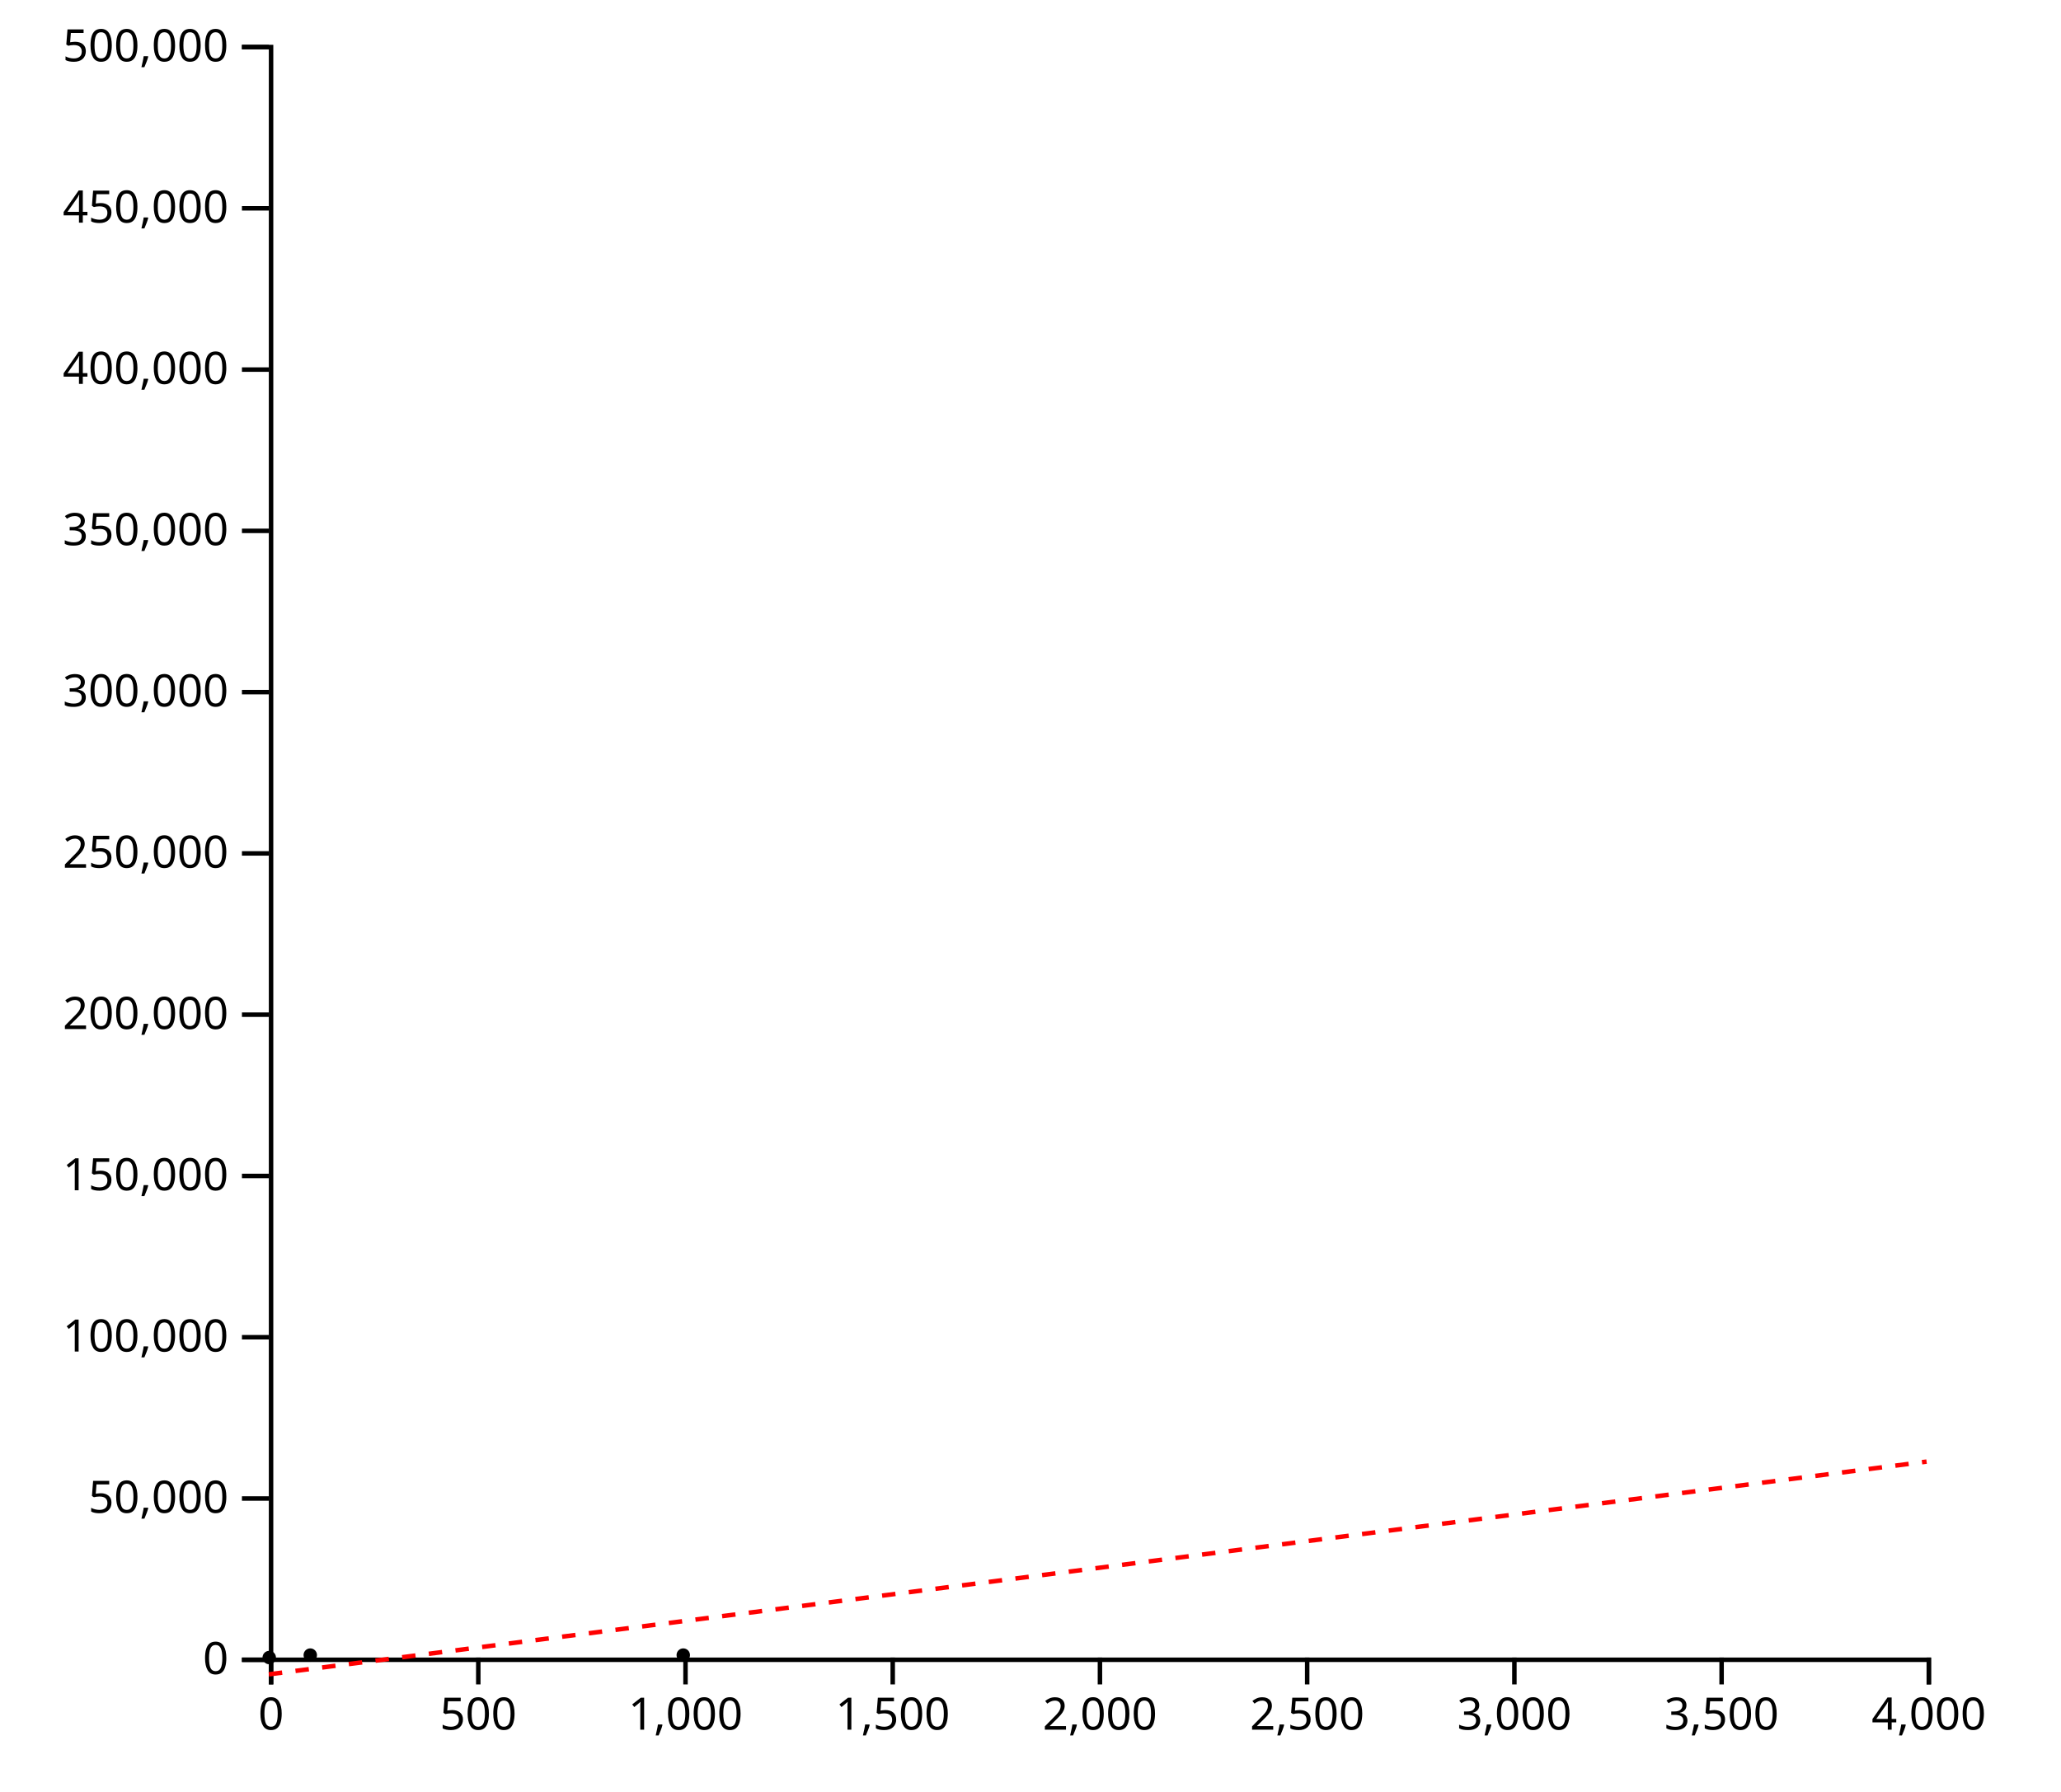
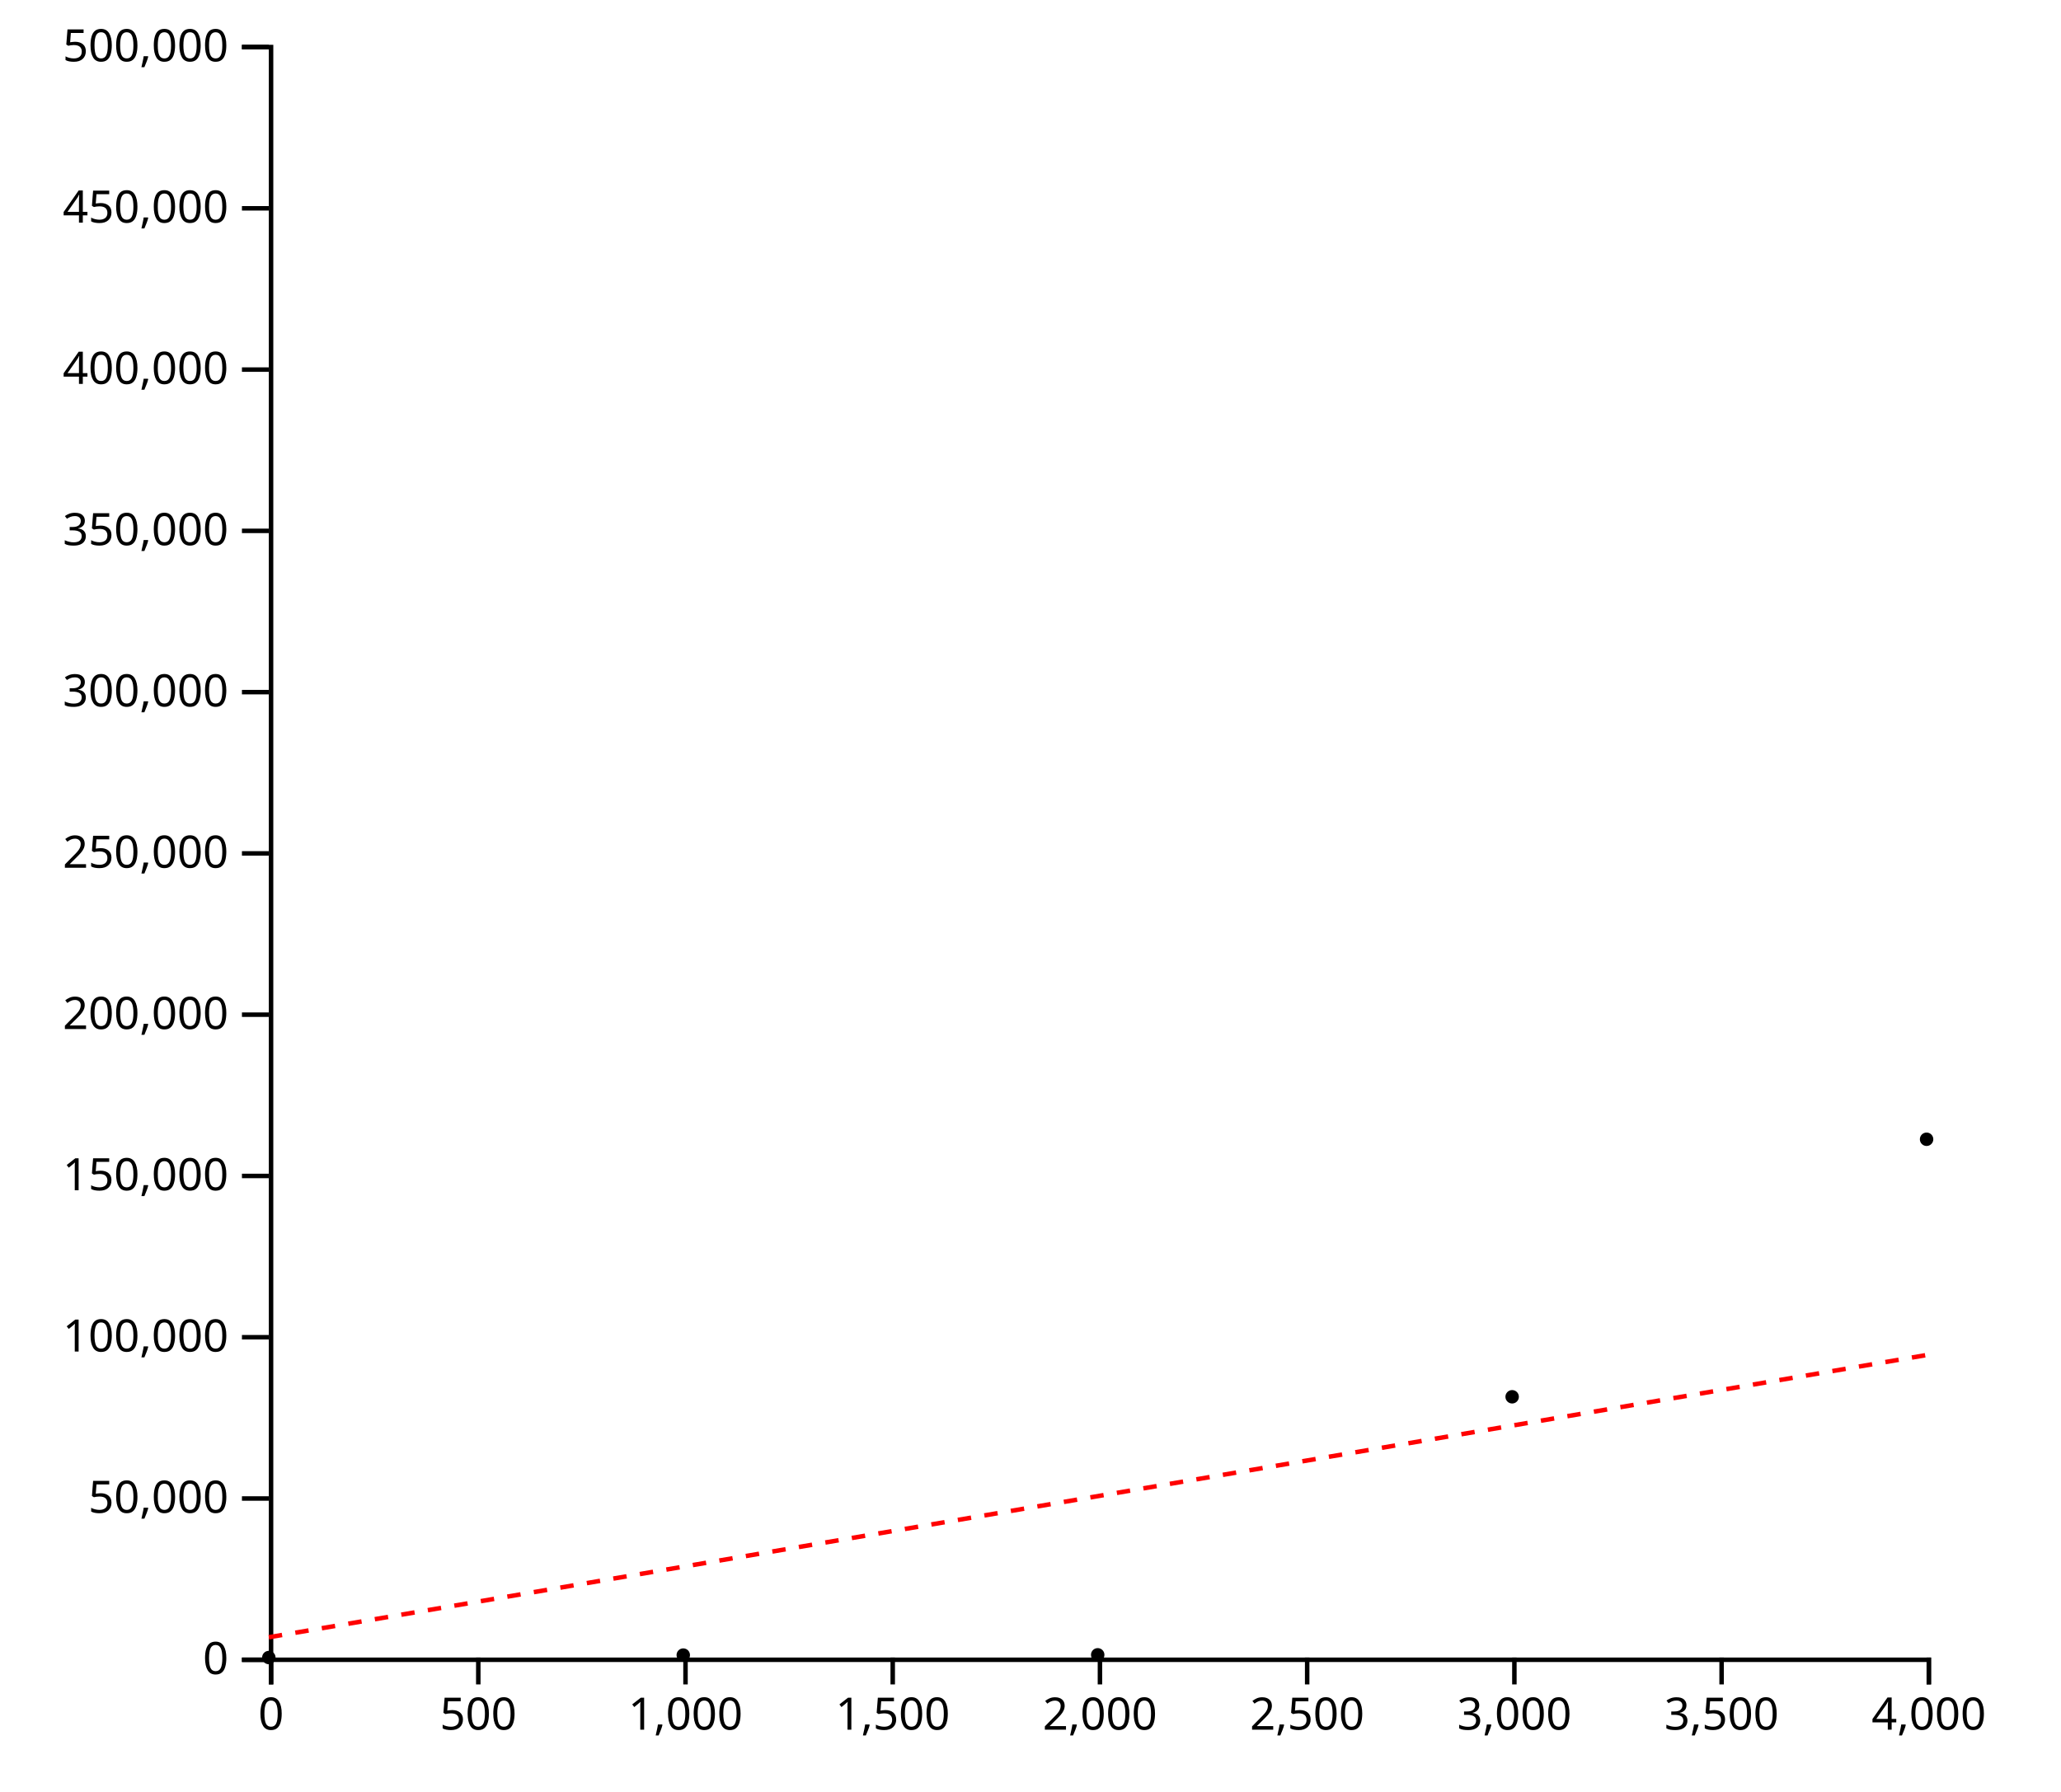
<svg xmlns="http://www.w3.org/2000/svg" width="460" height="400">
  <g transform="translate(60,10)">
    <g transform="translate(0,360)" fill="none" font-size="10" font-family="sans-serif" text-anchor="middle">
      <path class="domain" stroke="currentColor" d="M0.5,6V0.5H370.5V6" />
      <g class="tick" opacity="1" transform="translate(0.5,0)">
        <line stroke="currentColor" y2="6" />
        <text fill="currentColor" y="9" dy="0.71em">0</text>
      </g>
      <g class="tick" opacity="1" transform="translate(46.75,0)">
        <line stroke="currentColor" y2="6" />
        <text fill="currentColor" y="9" dy="0.71em">500</text>
      </g>
      <g class="tick" opacity="1" transform="translate(93,0)">
        <line stroke="currentColor" y2="6" />
        <text fill="currentColor" y="9" dy="0.71em">1,000</text>
      </g>
      <g class="tick" opacity="1" transform="translate(139.25,0)">
        <line stroke="currentColor" y2="6" />
        <text fill="currentColor" y="9" dy="0.71em">1,500</text>
      </g>
      <g class="tick" opacity="1" transform="translate(185.5,0)">
        <line stroke="currentColor" y2="6" />
        <text fill="currentColor" y="9" dy="0.71em">2,000</text>
      </g>
      <g class="tick" opacity="1" transform="translate(231.75,0)">
        <line stroke="currentColor" y2="6" />
        <text fill="currentColor" y="9" dy="0.71em">2,500</text>
      </g>
      <g class="tick" opacity="1" transform="translate(278,0)">
        <line stroke="currentColor" y2="6" />
        <text fill="currentColor" y="9" dy="0.71em">3,000</text>
      </g>
      <g class="tick" opacity="1" transform="translate(324.25,0)">
        <line stroke="currentColor" y2="6" />
        <text fill="currentColor" y="9" dy="0.71em">3,500</text>
      </g>
      <g class="tick" opacity="1" transform="translate(370.5,0)">
        <line stroke="currentColor" y2="6" />
        <text fill="currentColor" y="9" dy="0.71em">4,000</text>
      </g>
    </g>
    <g fill="none" font-size="10" font-family="sans-serif" text-anchor="end">
      <path class="domain" stroke="currentColor" d="M-6,360.5H0.5V0.5H-6" />
      <g class="tick" opacity="1" transform="translate(0,360.5)">
        <line stroke="currentColor" x2="-6" />
        <text fill="currentColor" x="-9" dy="0.32em">0</text>
      </g>
      <g class="tick" opacity="1" transform="translate(0,324.5)">
        <line stroke="currentColor" x2="-6" />
        <text fill="currentColor" x="-9" dy="0.32em">50,000</text>
      </g>
      <g class="tick" opacity="1" transform="translate(0,288.5)">
        <line stroke="currentColor" x2="-6" />
        <text fill="currentColor" x="-9" dy="0.32em">100,000</text>
      </g>
      <g class="tick" opacity="1" transform="translate(0,252.5)">
        <line stroke="currentColor" x2="-6" />
        <text fill="currentColor" x="-9" dy="0.32em">150,000</text>
      </g>
      <g class="tick" opacity="1" transform="translate(0,216.5)">
        <line stroke="currentColor" x2="-6" />
        <text fill="currentColor" x="-9" dy="0.32em">200,000</text>
      </g>
      <g class="tick" opacity="1" transform="translate(0,180.5)">
        <line stroke="currentColor" x2="-6" />
        <text fill="currentColor" x="-9" dy="0.32em">250,000</text>
      </g>
      <g class="tick" opacity="1" transform="translate(0,144.5)">
        <line stroke="currentColor" x2="-6" />
        <text fill="currentColor" x="-9" dy="0.32em">300,000</text>
      </g>
      <g class="tick" opacity="1" transform="translate(0,108.5)">
        <line stroke="currentColor" x2="-6" />
        <text fill="currentColor" x="-9" dy="0.32em">350,000</text>
      </g>
      <g class="tick" opacity="1" transform="translate(0,72.5)">
        <line stroke="currentColor" x2="-6" />
        <text fill="currentColor" x="-9" dy="0.32em">400,000</text>
      </g>
      <g class="tick" opacity="1" transform="translate(0,36.5)">
        <line stroke="currentColor" x2="-6" />
        <text fill="currentColor" x="-9" dy="0.32em">450,000</text>
      </g>
      <g class="tick" opacity="1" transform="translate(0,0.5)">
        <line stroke="currentColor" x2="-6" />
        <text fill="currentColor" x="-9" dy="0.32em">500,000</text>
      </g>
    </g>
    <g>
-       <circle cx="0.092" cy="360" r="1.5" style="fill: currentColor;" />
-       <circle cx="9.25" cy="359.453" r="1.5" style="fill: currentColor;" />
+       <circle cx="0" cy="360" r="1.5" style="fill: currentColor;" />
      <circle cx="92.5" cy="359.453" r="1.5" style="fill: currentColor;" />
-       <circle cx="925" cy="244.31" r="1.5" style="fill: currentColor;" />
+       <circle cx="185" cy="359.395" r="1.5" style="fill: currentColor;" />
+       <circle cx="277.5" cy="301.795" r="1.5" style="fill: currentColor;" />
+       <circle cx="370" cy="244.31" r="1.5" style="fill: currentColor;" />
+       <circle cx="462.5" cy="244.31" r="1.5" style="fill: currentColor;" />
+       <circle cx="555" cy="244.31" r="1.5" style="fill: currentColor;" />
+       <circle cx="647.5" cy="244.31" r="1.5" style="fill: currentColor;" />
+       <circle cx="740" cy="243.809" r="1.5" style="fill: currentColor;" />
+       <circle cx="832.5" cy="244.31" r="1.5" style="fill: currentColor;" />
    </g>
-     <path d="M0,363.75L370,316.265" class="reg" style="stroke-dasharray: 3, 3;" stroke="red" stroke-width="1" />
+     <path d="M0,355.471L370,292.475" class="reg" style="stroke-dasharray: 3, 3;" stroke="red" stroke-width="1" />
  </g>
</svg>
